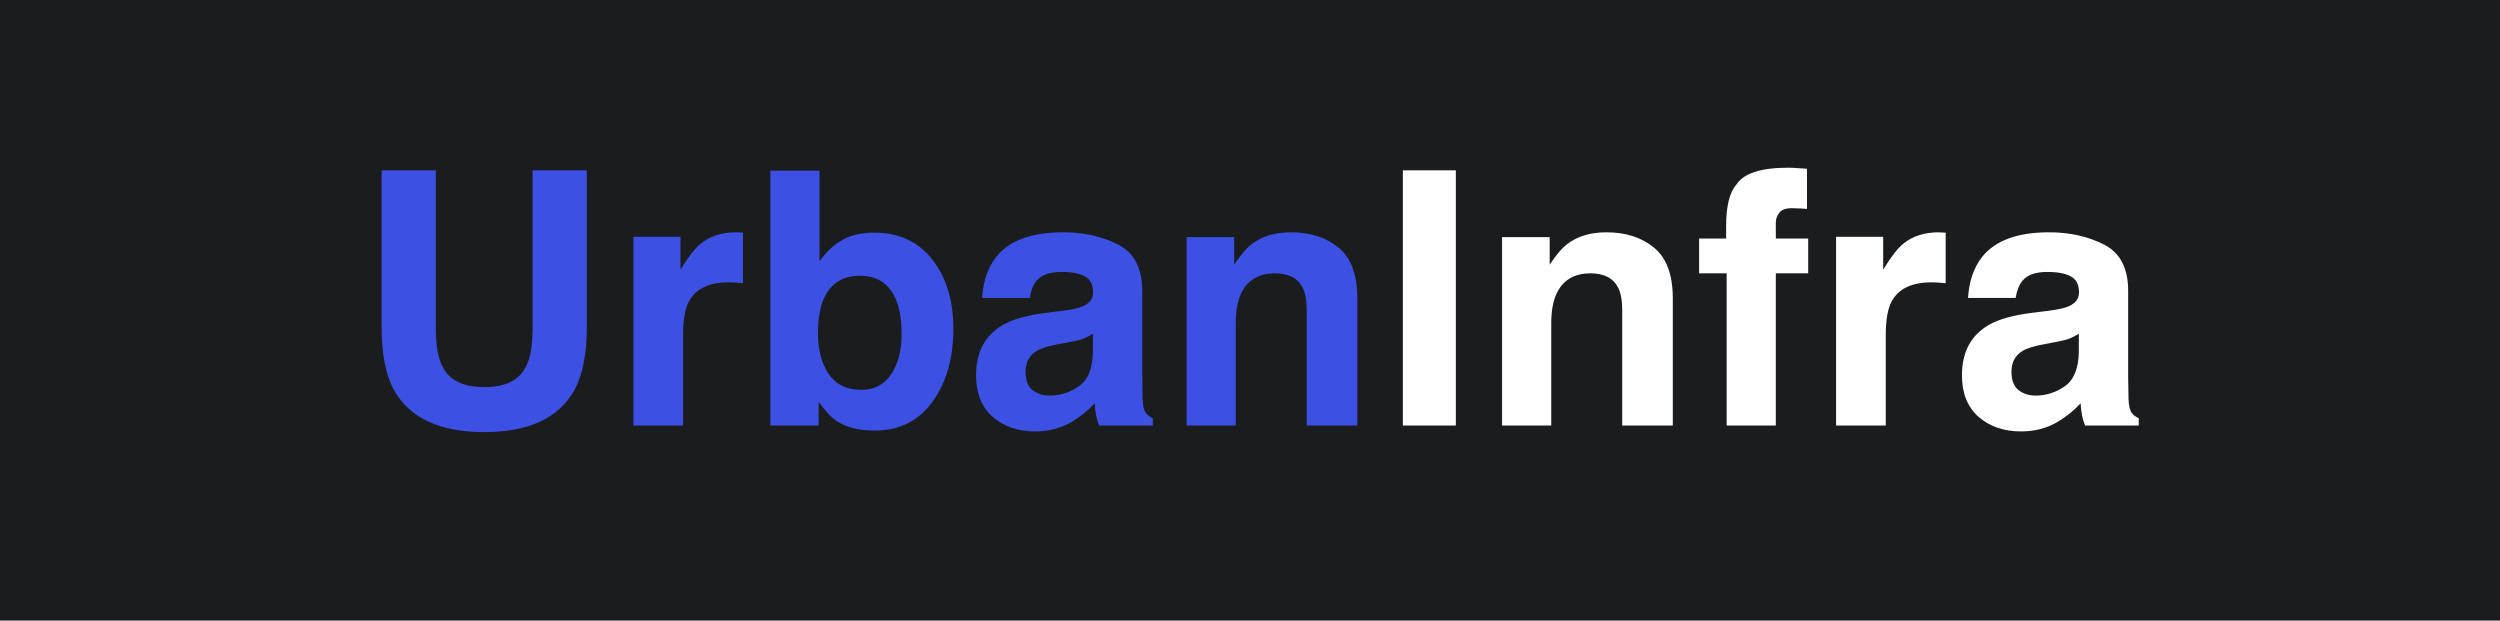
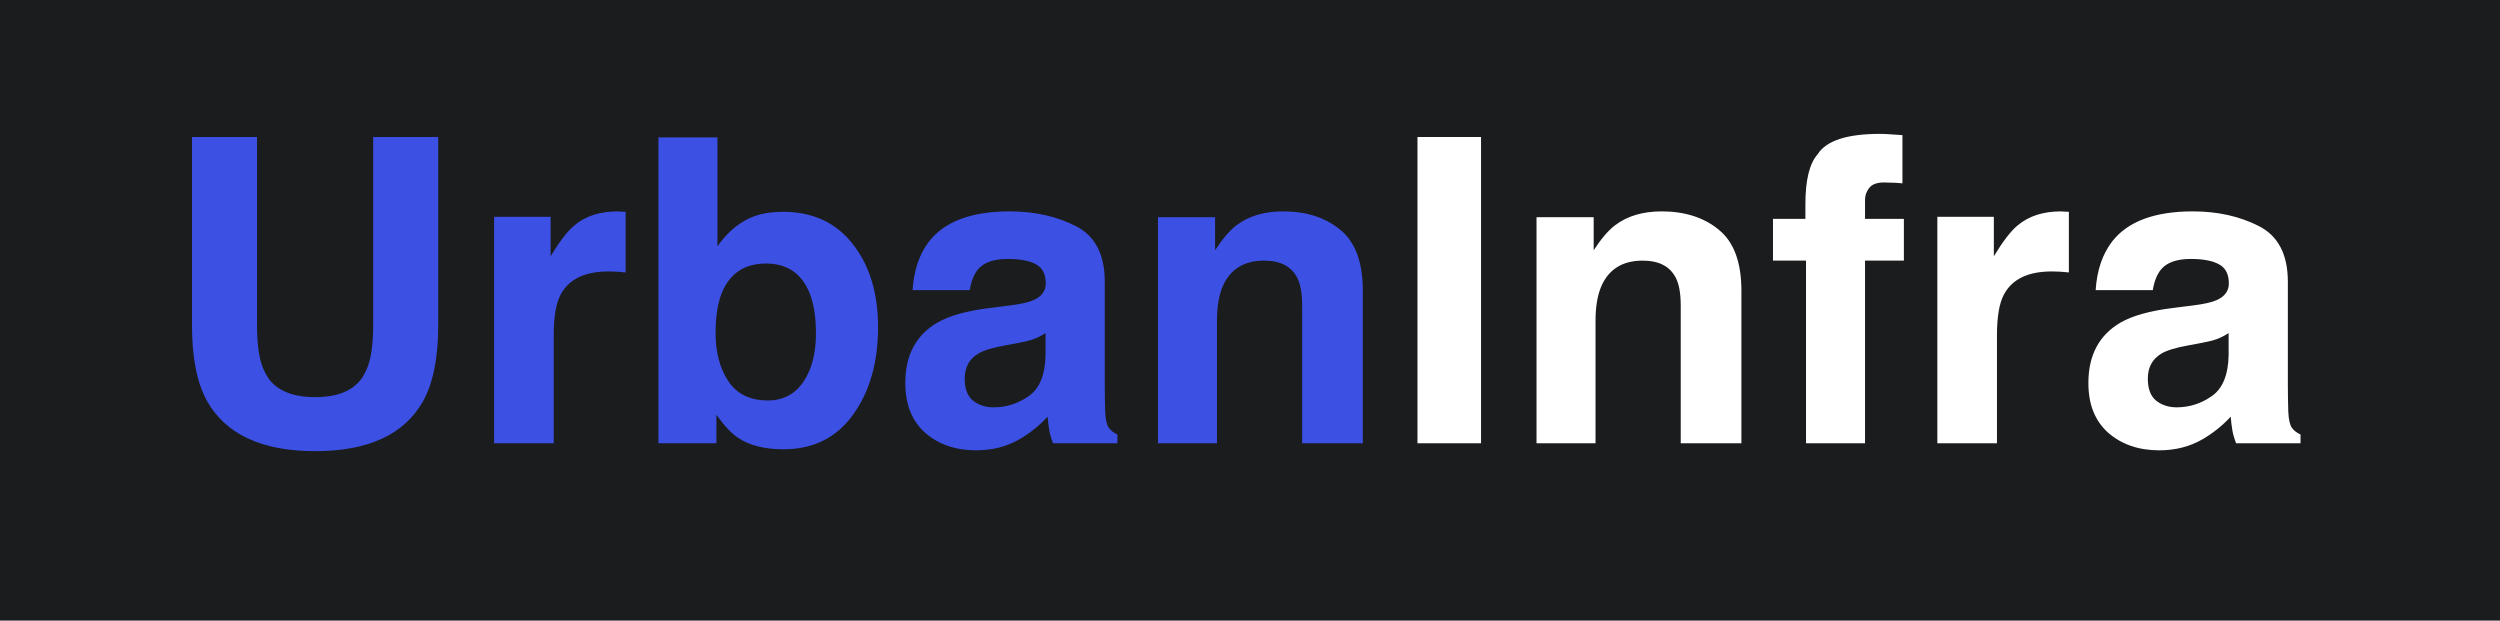
<svg xmlns="http://www.w3.org/2000/svg" width="141" height="35" viewBox="0 0 141 35" fill="none">
  <rect width="141" height="35" fill="#1B1C1E" />
-   <path d="M21.523 9.605H24.58V18.453C24.58 19.443 24.697 20.165 24.932 20.621C25.296 21.428 26.09 21.832 27.314 21.832C28.532 21.832 29.323 21.428 29.688 20.621C29.922 20.165 30.039 19.443 30.039 18.453V9.605H33.096V18.453C33.096 19.983 32.858 21.174 32.383 22.027C31.497 23.59 29.808 24.371 27.314 24.371C24.821 24.371 23.128 23.59 22.236 22.027C21.761 21.174 21.523 19.983 21.523 18.453V9.605ZM41.533 13.102C41.585 13.102 41.628 13.105 41.66 13.111C41.699 13.111 41.781 13.115 41.904 13.121V15.973C41.728 15.953 41.572 15.94 41.435 15.934C41.299 15.927 41.188 15.924 41.103 15.924C39.984 15.924 39.232 16.288 38.848 17.018C38.633 17.428 38.525 18.059 38.525 18.912V24H35.723V13.355H38.379V15.211C38.809 14.501 39.183 14.016 39.502 13.756C40.023 13.32 40.7 13.102 41.533 13.102ZM49.297 13.121C50.697 13.121 51.79 13.626 52.578 14.635C53.372 15.644 53.77 16.946 53.77 18.541C53.77 20.195 53.379 21.565 52.598 22.652C51.816 23.74 50.726 24.283 49.326 24.283C48.447 24.283 47.741 24.107 47.207 23.756C46.888 23.547 46.543 23.183 46.172 22.662V24H43.447V9.625H46.221V14.742C46.572 14.247 46.96 13.87 47.383 13.609C47.884 13.284 48.522 13.121 49.297 13.121ZM48.584 21.988C49.3 21.988 49.857 21.699 50.254 21.119C50.651 20.54 50.85 19.778 50.85 18.834C50.85 18.079 50.752 17.454 50.557 16.959C50.185 16.021 49.502 15.553 48.506 15.553C47.497 15.553 46.803 16.012 46.426 16.93C46.23 17.418 46.133 18.049 46.133 18.824C46.133 19.736 46.335 20.491 46.738 21.09C47.142 21.689 47.757 21.988 48.584 21.988ZM61.641 18.824C61.465 18.935 61.286 19.026 61.103 19.098C60.928 19.163 60.684 19.225 60.371 19.283L59.746 19.4C59.16 19.505 58.74 19.631 58.486 19.781C58.057 20.035 57.842 20.429 57.842 20.963C57.842 21.438 57.972 21.783 58.232 21.998C58.499 22.206 58.822 22.311 59.199 22.311C59.798 22.311 60.348 22.135 60.85 21.783C61.357 21.432 61.621 20.79 61.641 19.859V18.824ZM59.951 17.525C60.465 17.46 60.833 17.379 61.055 17.281C61.452 17.112 61.65 16.848 61.65 16.49C61.65 16.054 61.497 15.755 61.191 15.592C60.892 15.422 60.449 15.338 59.863 15.338C59.206 15.338 58.74 15.501 58.467 15.826C58.272 16.067 58.141 16.393 58.076 16.803H55.391C55.449 15.872 55.71 15.107 56.172 14.508C56.908 13.57 58.171 13.102 59.961 13.102C61.126 13.102 62.161 13.333 63.066 13.795C63.971 14.257 64.424 15.13 64.424 16.412V21.295C64.424 21.634 64.43 22.044 64.443 22.525C64.463 22.89 64.518 23.137 64.609 23.268C64.701 23.398 64.837 23.505 65.019 23.59V24H61.992C61.908 23.785 61.849 23.583 61.816 23.395C61.784 23.206 61.758 22.991 61.738 22.75C61.354 23.167 60.911 23.521 60.41 23.814C59.811 24.16 59.134 24.332 58.379 24.332C57.415 24.332 56.618 24.059 55.986 23.512C55.361 22.958 55.049 22.177 55.049 21.168C55.049 19.859 55.553 18.912 56.562 18.326C57.116 18.007 57.93 17.779 59.004 17.643L59.951 17.525ZM72.803 13.102C73.903 13.102 74.801 13.391 75.498 13.971C76.201 14.544 76.553 15.497 76.553 16.832V24H73.701V17.525C73.701 16.965 73.626 16.536 73.477 16.236C73.203 15.69 72.682 15.416 71.914 15.416C70.97 15.416 70.322 15.816 69.971 16.617C69.788 17.04 69.697 17.581 69.697 18.238V24H66.924V13.375H69.609V14.928C69.967 14.381 70.306 13.987 70.625 13.746C71.198 13.316 71.924 13.102 72.803 13.102Z" fill="#3C50E4" />
-   <path d="M82.109 24H79.121V9.605H82.109V24ZM90.596 13.102C91.696 13.102 92.594 13.391 93.291 13.971C93.994 14.544 94.346 15.497 94.346 16.832V24H91.494V17.525C91.494 16.965 91.419 16.536 91.269 16.236C90.996 15.69 90.475 15.416 89.707 15.416C88.763 15.416 88.115 15.816 87.764 16.617C87.581 17.04 87.49 17.581 87.49 18.238V24H84.717V13.375H87.402V14.928C87.76 14.381 88.099 13.987 88.418 13.746C88.991 13.316 89.717 13.102 90.596 13.102ZM100.85 9.459C101.025 9.459 101.185 9.465 101.328 9.479C101.471 9.485 101.667 9.498 101.914 9.518V11.783C101.758 11.764 101.494 11.751 101.123 11.744C100.758 11.731 100.505 11.812 100.361 11.988C100.225 12.158 100.156 12.346 100.156 12.555C100.156 12.763 100.156 13.062 100.156 13.453H101.982V15.416H100.156V24H97.383V15.416H95.83V13.453H97.353V12.77C97.353 11.63 97.546 10.846 97.93 10.416C98.333 9.778 99.307 9.459 100.85 9.459ZM109.365 13.102C109.417 13.102 109.46 13.105 109.492 13.111C109.531 13.111 109.613 13.115 109.736 13.121V15.973C109.561 15.953 109.404 15.94 109.268 15.934C109.131 15.927 109.02 15.924 108.936 15.924C107.816 15.924 107.064 16.288 106.68 17.018C106.465 17.428 106.357 18.059 106.357 18.912V24H103.555V13.355H106.211V15.211C106.641 14.501 107.015 14.016 107.334 13.756C107.855 13.32 108.532 13.102 109.365 13.102ZM117.246 18.824C117.07 18.935 116.891 19.026 116.709 19.098C116.533 19.163 116.289 19.225 115.977 19.283L115.352 19.4C114.766 19.505 114.346 19.631 114.092 19.781C113.662 20.035 113.447 20.429 113.447 20.963C113.447 21.438 113.577 21.783 113.838 21.998C114.105 22.206 114.427 22.311 114.805 22.311C115.404 22.311 115.954 22.135 116.455 21.783C116.963 21.432 117.227 20.79 117.246 19.859V18.824ZM115.557 17.525C116.071 17.46 116.439 17.379 116.66 17.281C117.057 17.112 117.256 16.848 117.256 16.49C117.256 16.054 117.103 15.755 116.797 15.592C116.497 15.422 116.055 15.338 115.469 15.338C114.811 15.338 114.346 15.501 114.072 15.826C113.877 16.067 113.747 16.393 113.682 16.803H110.996C111.055 15.872 111.315 15.107 111.777 14.508C112.513 13.57 113.776 13.102 115.566 13.102C116.732 13.102 117.767 13.333 118.672 13.795C119.577 14.257 120.029 15.13 120.029 16.412V21.295C120.029 21.634 120.036 22.044 120.049 22.525C120.068 22.89 120.124 23.137 120.215 23.268C120.306 23.398 120.443 23.505 120.625 23.59V24H117.598C117.513 23.785 117.454 23.583 117.422 23.395C117.389 23.206 117.363 22.991 117.344 22.75C116.96 23.167 116.517 23.521 116.016 23.814C115.417 24.16 114.74 24.332 113.984 24.332C113.021 24.332 112.223 24.059 111.592 23.512C110.967 22.958 110.654 22.177 110.654 21.168C110.654 19.859 111.159 18.912 112.168 18.326C112.721 18.007 113.535 17.779 114.609 17.643L115.557 17.525Z" fill="white" />
+   <path d="M10.828 7.727H14.496V18.344C14.496 19.531 14.637 20.398 14.918 20.945C15.355 21.914 16.309 22.398 17.777 22.398C19.238 22.398 20.188 21.914 20.625 20.945C20.906 20.398 21.047 19.531 21.047 18.344V7.727H24.715V18.344C24.715 20.18 24.43 21.609 23.859 22.633C22.797 24.508 20.77 25.445 17.777 25.445C14.785 25.445 12.754 24.508 11.684 22.633C11.113 21.609 10.828 20.18 10.828 18.344V7.727ZM34.84 11.922C34.902 11.922 34.953 11.926 34.992 11.934C35.039 11.934 35.137 11.938 35.285 11.945V15.367C35.074 15.344 34.887 15.328 34.723 15.32C34.559 15.312 34.426 15.309 34.324 15.309C32.98 15.309 32.078 15.746 31.617 16.621C31.359 17.113 31.23 17.871 31.23 18.895V25H27.867V12.227H31.055V14.453C31.57 13.602 32.02 13.02 32.402 12.707C33.027 12.184 33.84 11.922 34.84 11.922ZM44.156 11.945C45.836 11.945 47.148 12.551 48.094 13.762C49.047 14.973 49.523 16.535 49.523 18.449C49.523 20.434 49.055 22.078 48.117 23.383C47.18 24.688 45.871 25.34 44.191 25.34C43.137 25.34 42.289 25.129 41.648 24.707C41.266 24.457 40.852 24.02 40.406 23.395V25H37.137V7.75H40.465V13.891C40.887 13.297 41.352 12.844 41.859 12.531C42.461 12.141 43.227 11.945 44.156 11.945ZM43.301 22.586C44.16 22.586 44.828 22.238 45.305 21.543C45.781 20.848 46.02 19.934 46.02 18.801C46.02 17.895 45.902 17.145 45.668 16.551C45.223 15.426 44.402 14.863 43.207 14.863C41.996 14.863 41.164 15.414 40.711 16.516C40.477 17.102 40.359 17.859 40.359 18.789C40.359 19.883 40.602 20.789 41.086 21.508C41.57 22.227 42.309 22.586 43.301 22.586ZM58.969 18.789C58.758 18.922 58.543 19.031 58.324 19.117C58.113 19.195 57.82 19.27 57.445 19.34L56.695 19.48C55.992 19.605 55.488 19.758 55.184 19.938C54.668 20.242 54.41 20.715 54.41 21.355C54.41 21.926 54.566 22.34 54.879 22.598C55.199 22.848 55.586 22.973 56.039 22.973C56.758 22.973 57.418 22.762 58.02 22.34C58.629 21.918 58.945 21.148 58.969 20.031V18.789ZM56.941 17.23C57.559 17.152 58 17.055 58.266 16.938C58.742 16.734 58.98 16.418 58.98 15.988C58.98 15.465 58.797 15.105 58.43 14.91C58.07 14.707 57.539 14.605 56.836 14.605C56.047 14.605 55.488 14.801 55.16 15.191C54.926 15.48 54.77 15.871 54.691 16.363H51.469C51.539 15.246 51.852 14.328 52.406 13.609C53.289 12.484 54.805 11.922 56.953 11.922C58.352 11.922 59.594 12.199 60.68 12.754C61.766 13.309 62.309 14.355 62.309 15.895V21.754C62.309 22.16 62.316 22.652 62.332 23.23C62.355 23.668 62.422 23.965 62.531 24.121C62.641 24.277 62.805 24.406 63.023 24.508V25H59.391C59.289 24.742 59.219 24.5 59.18 24.273C59.141 24.047 59.109 23.789 59.086 23.5C58.625 24 58.094 24.426 57.492 24.777C56.773 25.191 55.961 25.398 55.055 25.398C53.898 25.398 52.941 25.07 52.184 24.414C51.434 23.75 51.059 22.812 51.059 21.602C51.059 20.031 51.664 18.895 52.875 18.191C53.539 17.809 54.516 17.535 55.805 17.371L56.941 17.23ZM72.363 11.922C73.684 11.922 74.762 12.27 75.598 12.965C76.441 13.652 76.863 14.797 76.863 16.398V25H73.441V17.23C73.441 16.559 73.352 16.043 73.172 15.684C72.844 15.027 72.219 14.699 71.297 14.699C70.164 14.699 69.387 15.18 68.965 16.141C68.746 16.648 68.637 17.297 68.637 18.086V25H65.309V12.25H68.531V14.113C68.961 13.457 69.367 12.984 69.75 12.695C70.438 12.18 71.309 11.922 72.363 11.922Z" fill="#3C50E4" />
+   <path d="M83.531 25H79.945V7.727H83.531V25ZM93.715 11.922C95.035 11.922 96.113 12.27 96.949 12.965C97.793 13.652 98.215 14.797 98.215 16.398V25H94.793V17.23C94.793 16.559 94.703 16.043 94.523 15.684C94.195 15.027 93.57 14.699 92.648 14.699C91.516 14.699 90.738 15.18 90.316 16.141C90.098 16.648 89.988 17.297 89.988 18.086V25H86.66V12.25H89.883V14.113C90.312 13.457 90.719 12.984 91.102 12.695C91.789 12.18 92.66 11.922 93.715 11.922ZM106.02 7.551C106.23 7.551 106.422 7.559 106.594 7.574C106.766 7.582 107 7.598 107.297 7.621V10.34C107.109 10.316 106.793 10.301 106.348 10.293C105.91 10.277 105.605 10.375 105.434 10.586C105.27 10.789 105.188 11.016 105.188 11.266C105.188 11.516 105.188 11.875 105.188 12.344H107.379V14.699H105.188V25H101.859V14.699H99.996V12.344H101.824V11.523C101.824 10.156 102.055 9.215 102.516 8.699C103 7.934 104.168 7.551 106.02 7.551ZM116.238 11.922C116.301 11.922 116.352 11.926 116.391 11.934C116.438 11.934 116.535 11.938 116.684 11.945V15.367C116.473 15.344 116.285 15.328 116.121 15.32C115.957 15.312 115.824 15.309 115.723 15.309C114.379 15.309 113.477 15.746 113.016 16.621C112.758 17.113 112.629 17.871 112.629 18.895V25H109.266V12.227H112.453V14.453C112.969 13.602 113.418 13.02 113.801 12.707C114.426 12.184 115.238 11.922 116.238 11.922ZM125.695 18.789C125.484 18.922 125.27 19.031 125.051 19.117C124.84 19.195 124.547 19.27 124.172 19.34L123.422 19.48C122.719 19.605 122.215 19.758 121.91 19.938C121.395 20.242 121.137 20.715 121.137 21.355C121.137 21.926 121.293 22.34 121.605 22.598C121.926 22.848 122.312 22.973 122.766 22.973C123.484 22.973 124.145 22.762 124.746 22.34C125.355 21.918 125.672 21.148 125.695 20.031V18.789ZM123.668 17.23C124.285 17.152 124.727 17.055 124.992 16.938C125.469 16.734 125.707 16.418 125.707 15.988C125.707 15.465 125.523 15.105 125.156 14.91C124.797 14.707 124.266 14.605 123.562 14.605C122.773 14.605 122.215 14.801 121.887 15.191C121.652 15.48 121.496 15.871 121.418 16.363H118.195C118.266 15.246 118.578 14.328 119.133 13.609C120.016 12.484 121.531 11.922 123.68 11.922C125.078 11.922 126.32 12.199 127.406 12.754C128.492 13.309 129.035 14.355 129.035 15.895V21.754C129.035 22.16 129.043 22.652 129.059 23.23C129.082 23.668 129.148 23.965 129.258 24.121C129.367 24.277 129.531 24.406 129.75 24.508V25H126.117C126.016 24.742 125.945 24.5 125.906 24.273C125.867 24.047 125.836 23.789 125.812 23.5C125.352 24 124.82 24.426 124.219 24.777C123.5 25.191 122.688 25.398 121.781 25.398C120.625 25.398 119.668 25.07 118.91 24.414C118.16 23.75 117.785 22.812 117.785 21.602C117.785 20.031 118.391 18.895 119.602 18.191C120.266 17.809 121.242 17.535 122.531 17.371L123.668 17.23Z" fill="white" />
</svg>
